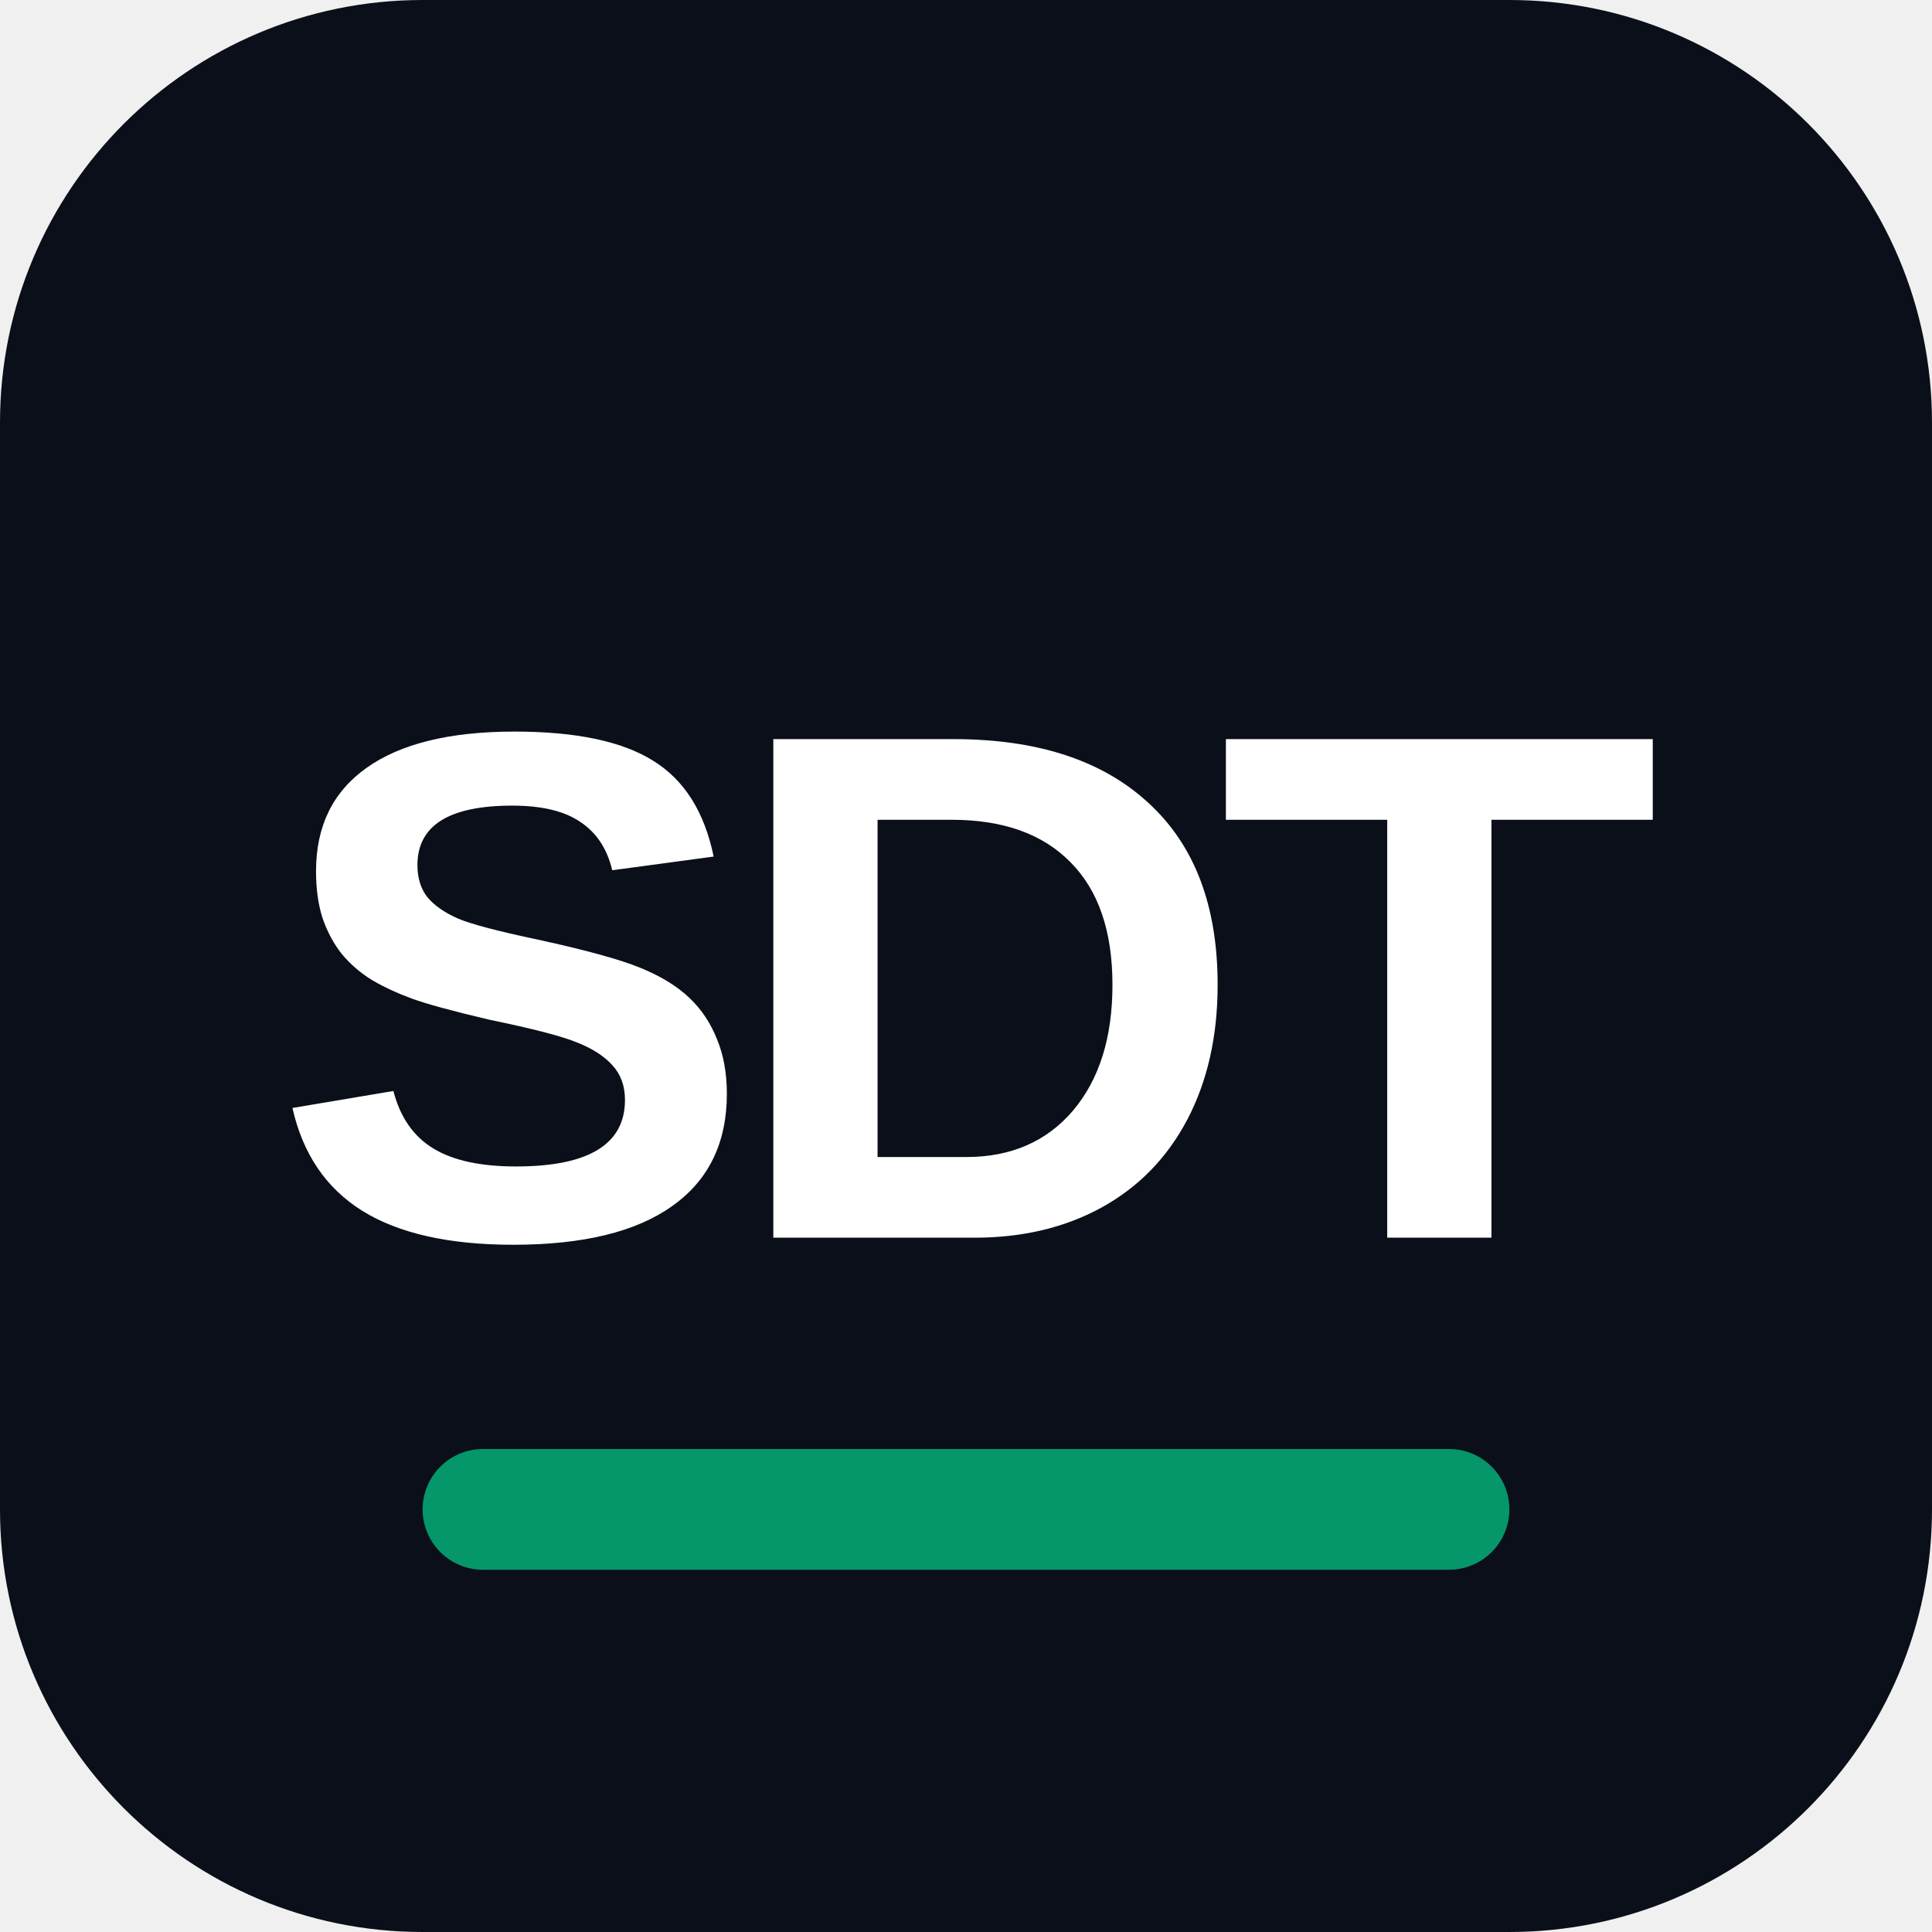
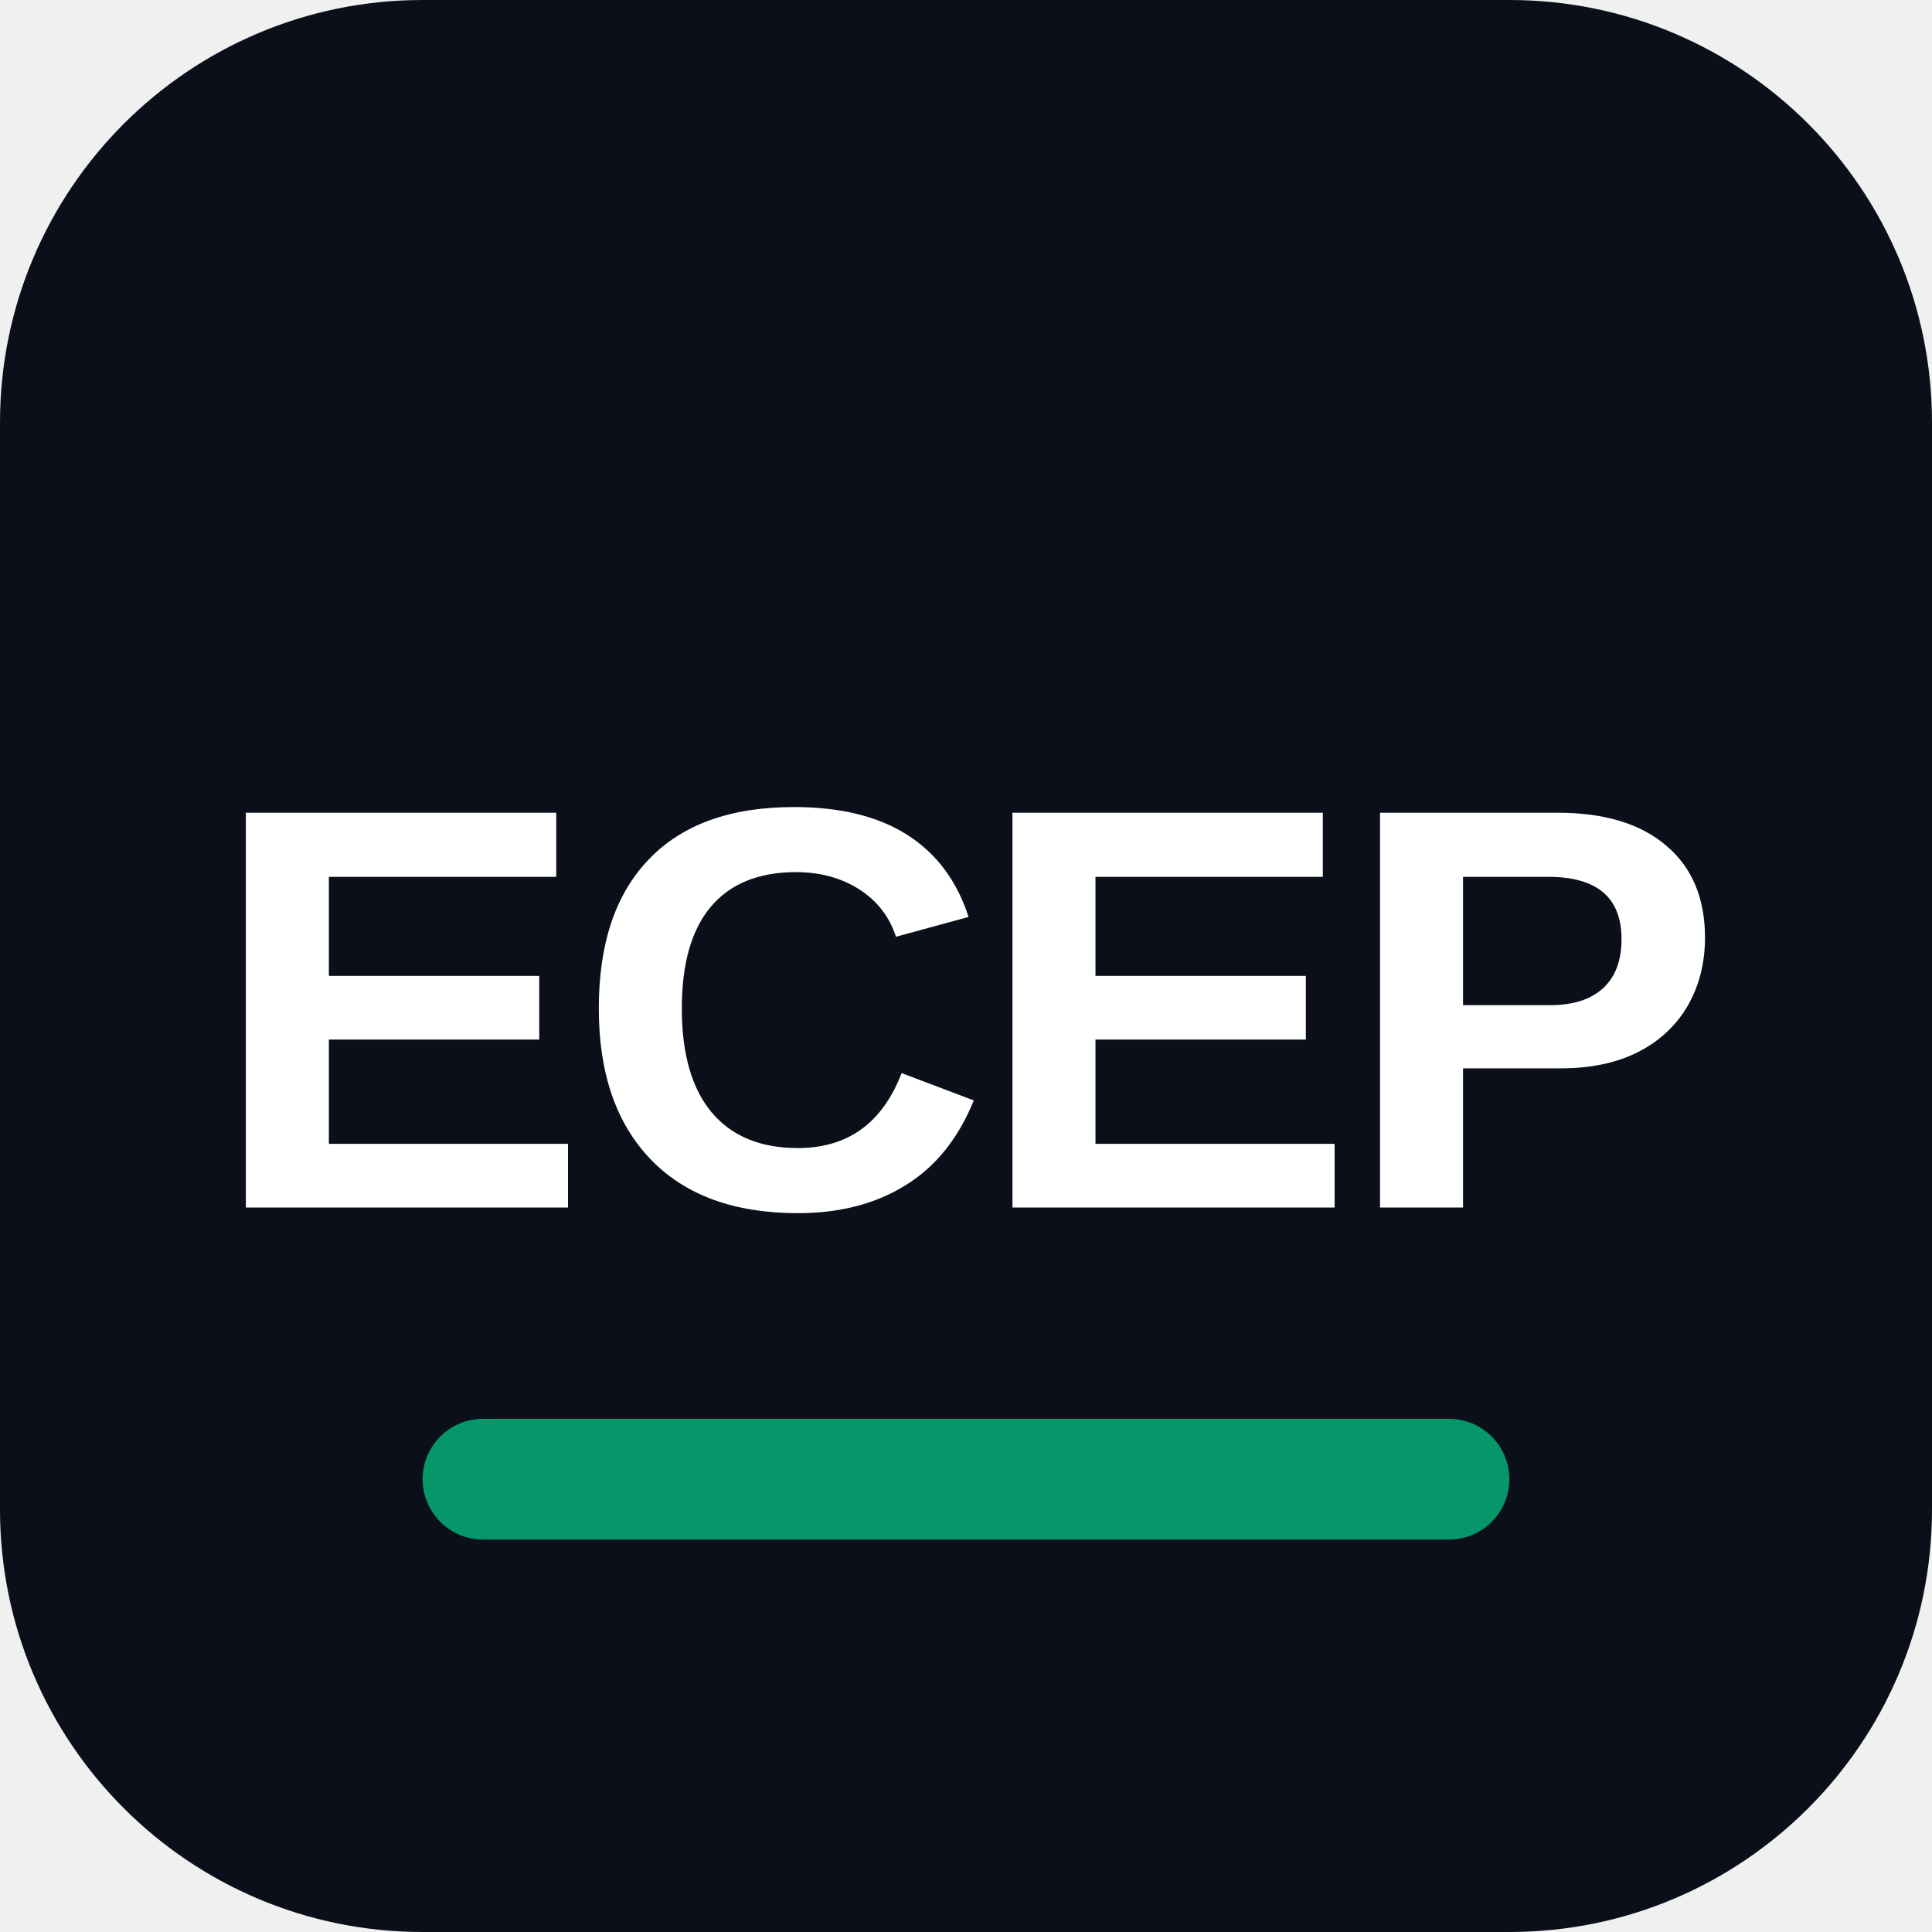
<svg xmlns="http://www.w3.org/2000/svg" viewBox="0 0 64 64">
  <rect width="64" height="64" rx="14" fill="#0B0F19" />
-   <text x="32" y="41" text-anchor="middle" font-family="'Plus Jakarta Sans','Segoe UI',Arial,sans-serif" font-size="24" font-weight="800" fill="#fff" letter-spacing="-1">SDT</text>
-   <rect x="14" y="48" width="36" height="4" rx="2" fill="#059669" />
+   <text x="32" y="40" text-anchor="middle" font-family="'Plus Jakarta Sans','Segoe UI',Arial,sans-serif" font-size="19" font-weight="800" fill="#fff" letter-spacing="-0.5">ECEP</text>
+   <rect x="14" y="47" width="36" height="4" rx="2" fill="#059669" />
</svg>
